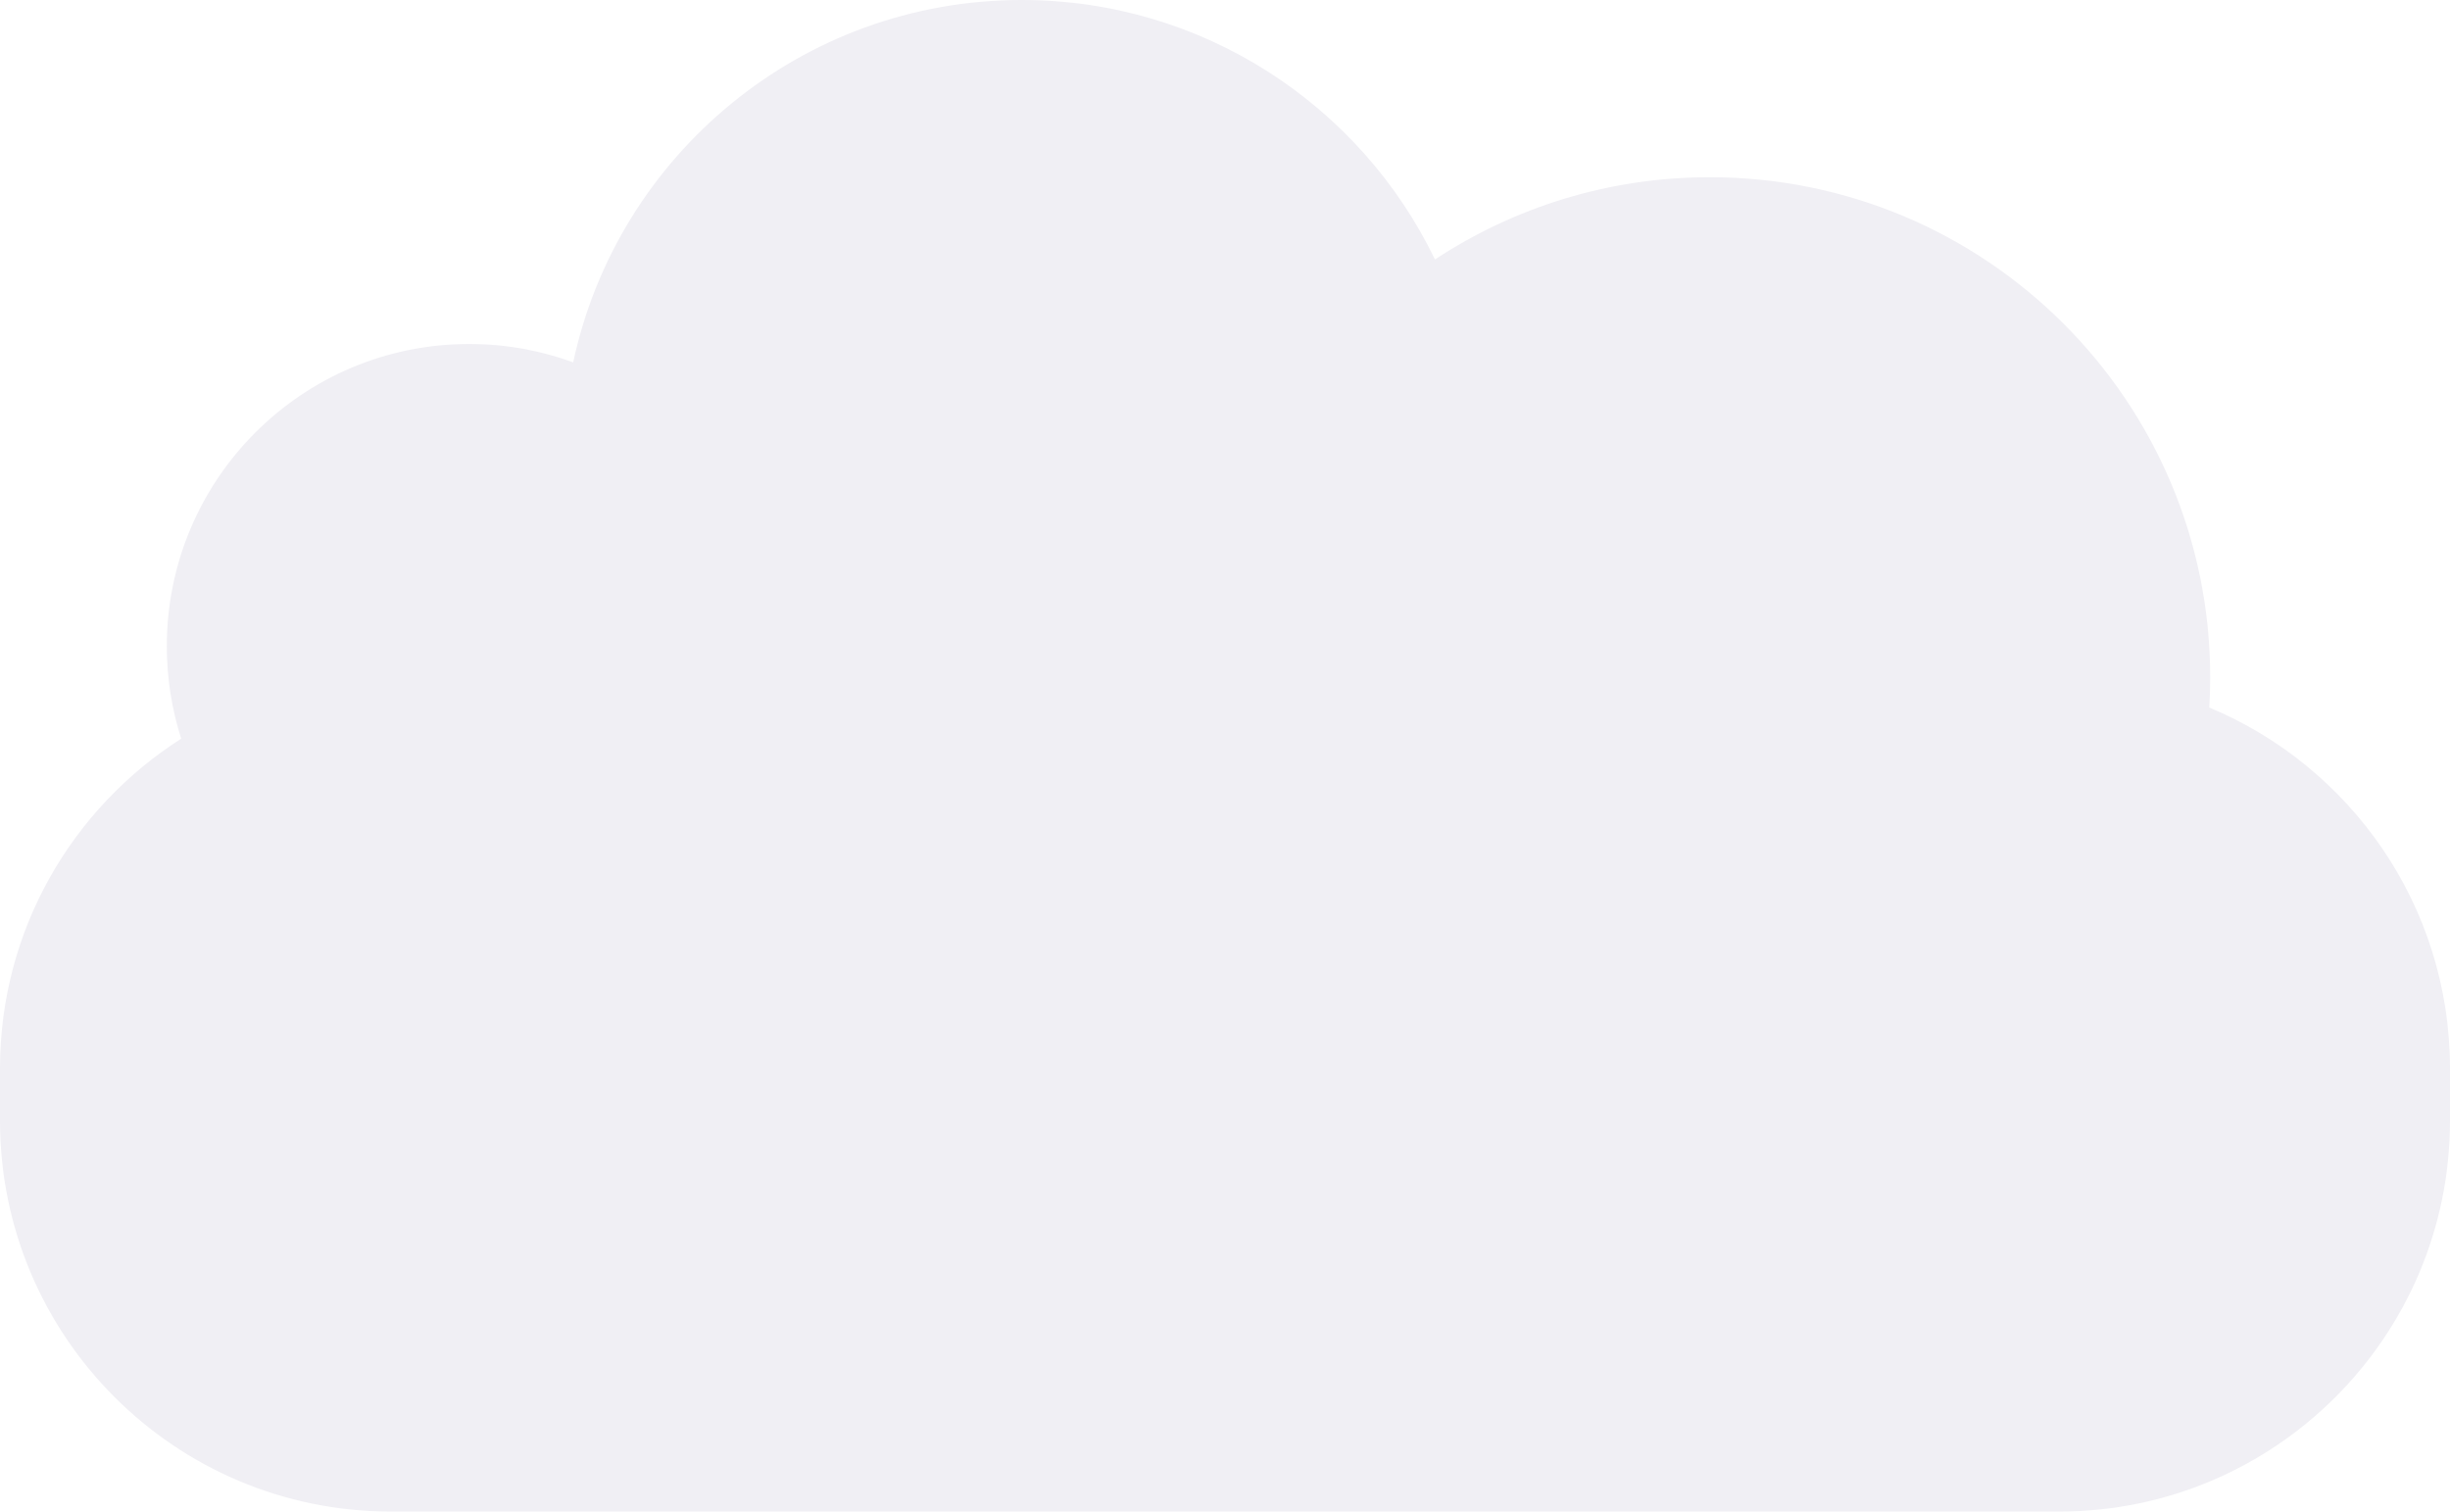
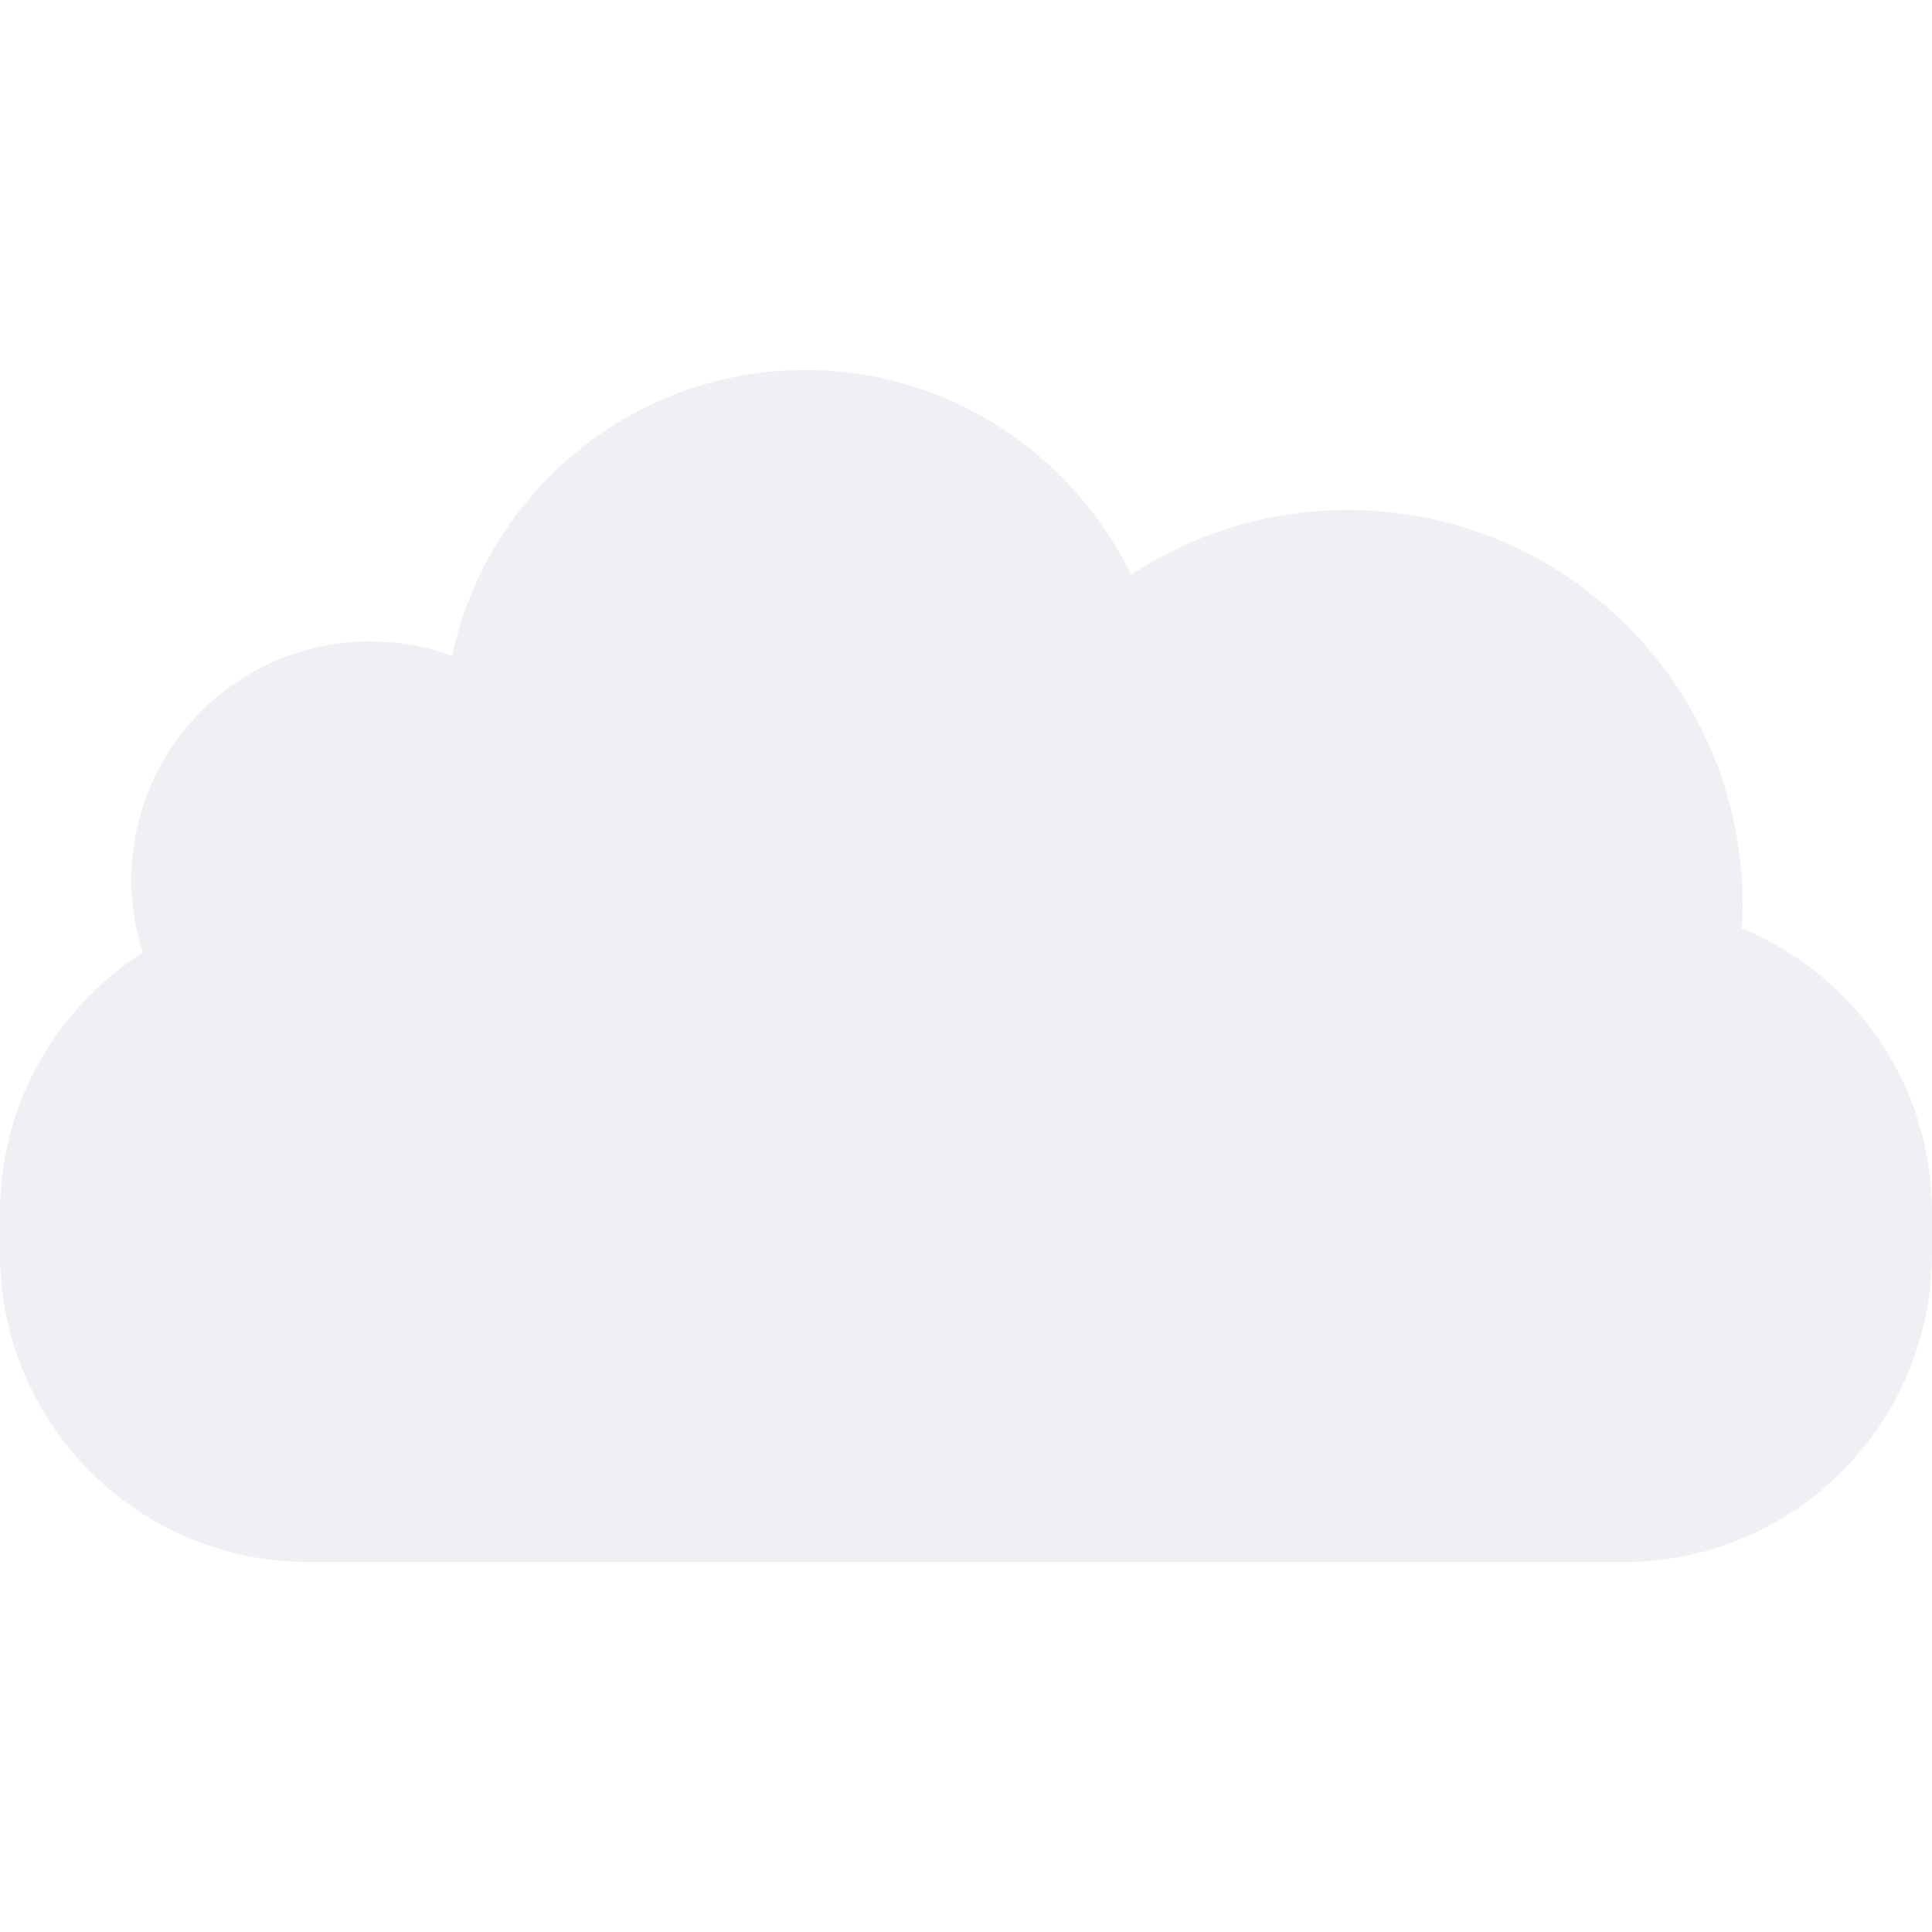
- <svg xmlns="http://www.w3.org/2000/svg" id="Layer_2" data-name="Layer 2" viewBox="0 0 235 145">
-   <defs>
-     <style>
-       .cls-1 {
-         fill: #f0eff4;
-       }
-     </style>
-   </defs>
-   <g id="Layer_1-2" data-name="Layer 1">
-     <g id="Layer_1-2" data-name="Layer 1-2">
-       <path class="cls-1" d="m211.91,67.87c.06-.95.09-1.91.09-2.87,0-26.51-21.49-48-48-48-9.74,0-18.79,2.91-26.36,7.89C130.53,10.16,115.45,0,98,0c-21.13,0-38.78,14.9-43.02,34.76-3.11-1.14-6.47-1.76-9.98-1.76-16.02,0-29,12.98-29,29,0,3.09.49,6.07,1.38,8.86C6.94,77.52,0,89.19,0,102.5v5c0,20.71,16.79,37.5,37.5,37.5h160c20.71,0,37.5-16.79,37.5-37.5v-5c0-15.61-9.53-28.98-23.09-34.63Z" />
-     </g>
-   </g>
+ <svg xmlns="http://www.w3.org/2000/svg" version="1.1" id="03n" x="0px" y="0px" viewBox="0 0 200 200" style="enable-background:new 0 0 200 200;" xml:space="preserve">
+   <style type="text/css">
+     .st0 {
+       fill: #F0EFF4;
+     }
+   </style>
+   <path class="st0" d="M180.3,96.1c0.1-0.8,0.1-1.6,0.1-2.4c0-22.6-18.3-40.9-40.9-40.9c-8.3,0-16,2.5-22.4,6.7  c-6.1-12.5-18.9-21.2-33.7-21.2c-18,0-33,12.7-36.6,29.6c-2.6-1-5.5-1.5-8.5-1.5c-13.6,0-24.7,11-24.7,24.7c0,2.6,0.4,5.2,1.2,7.5  C5.9,104.3,0,114.2,0,125.5v4.3c0,17.6,14.3,31.9,31.9,31.9h136.2c17.6,0,31.9-14.3,31.9-31.9v-4.3  C200,112.2,191.9,100.9,180.3,96.1z" />
</svg>
